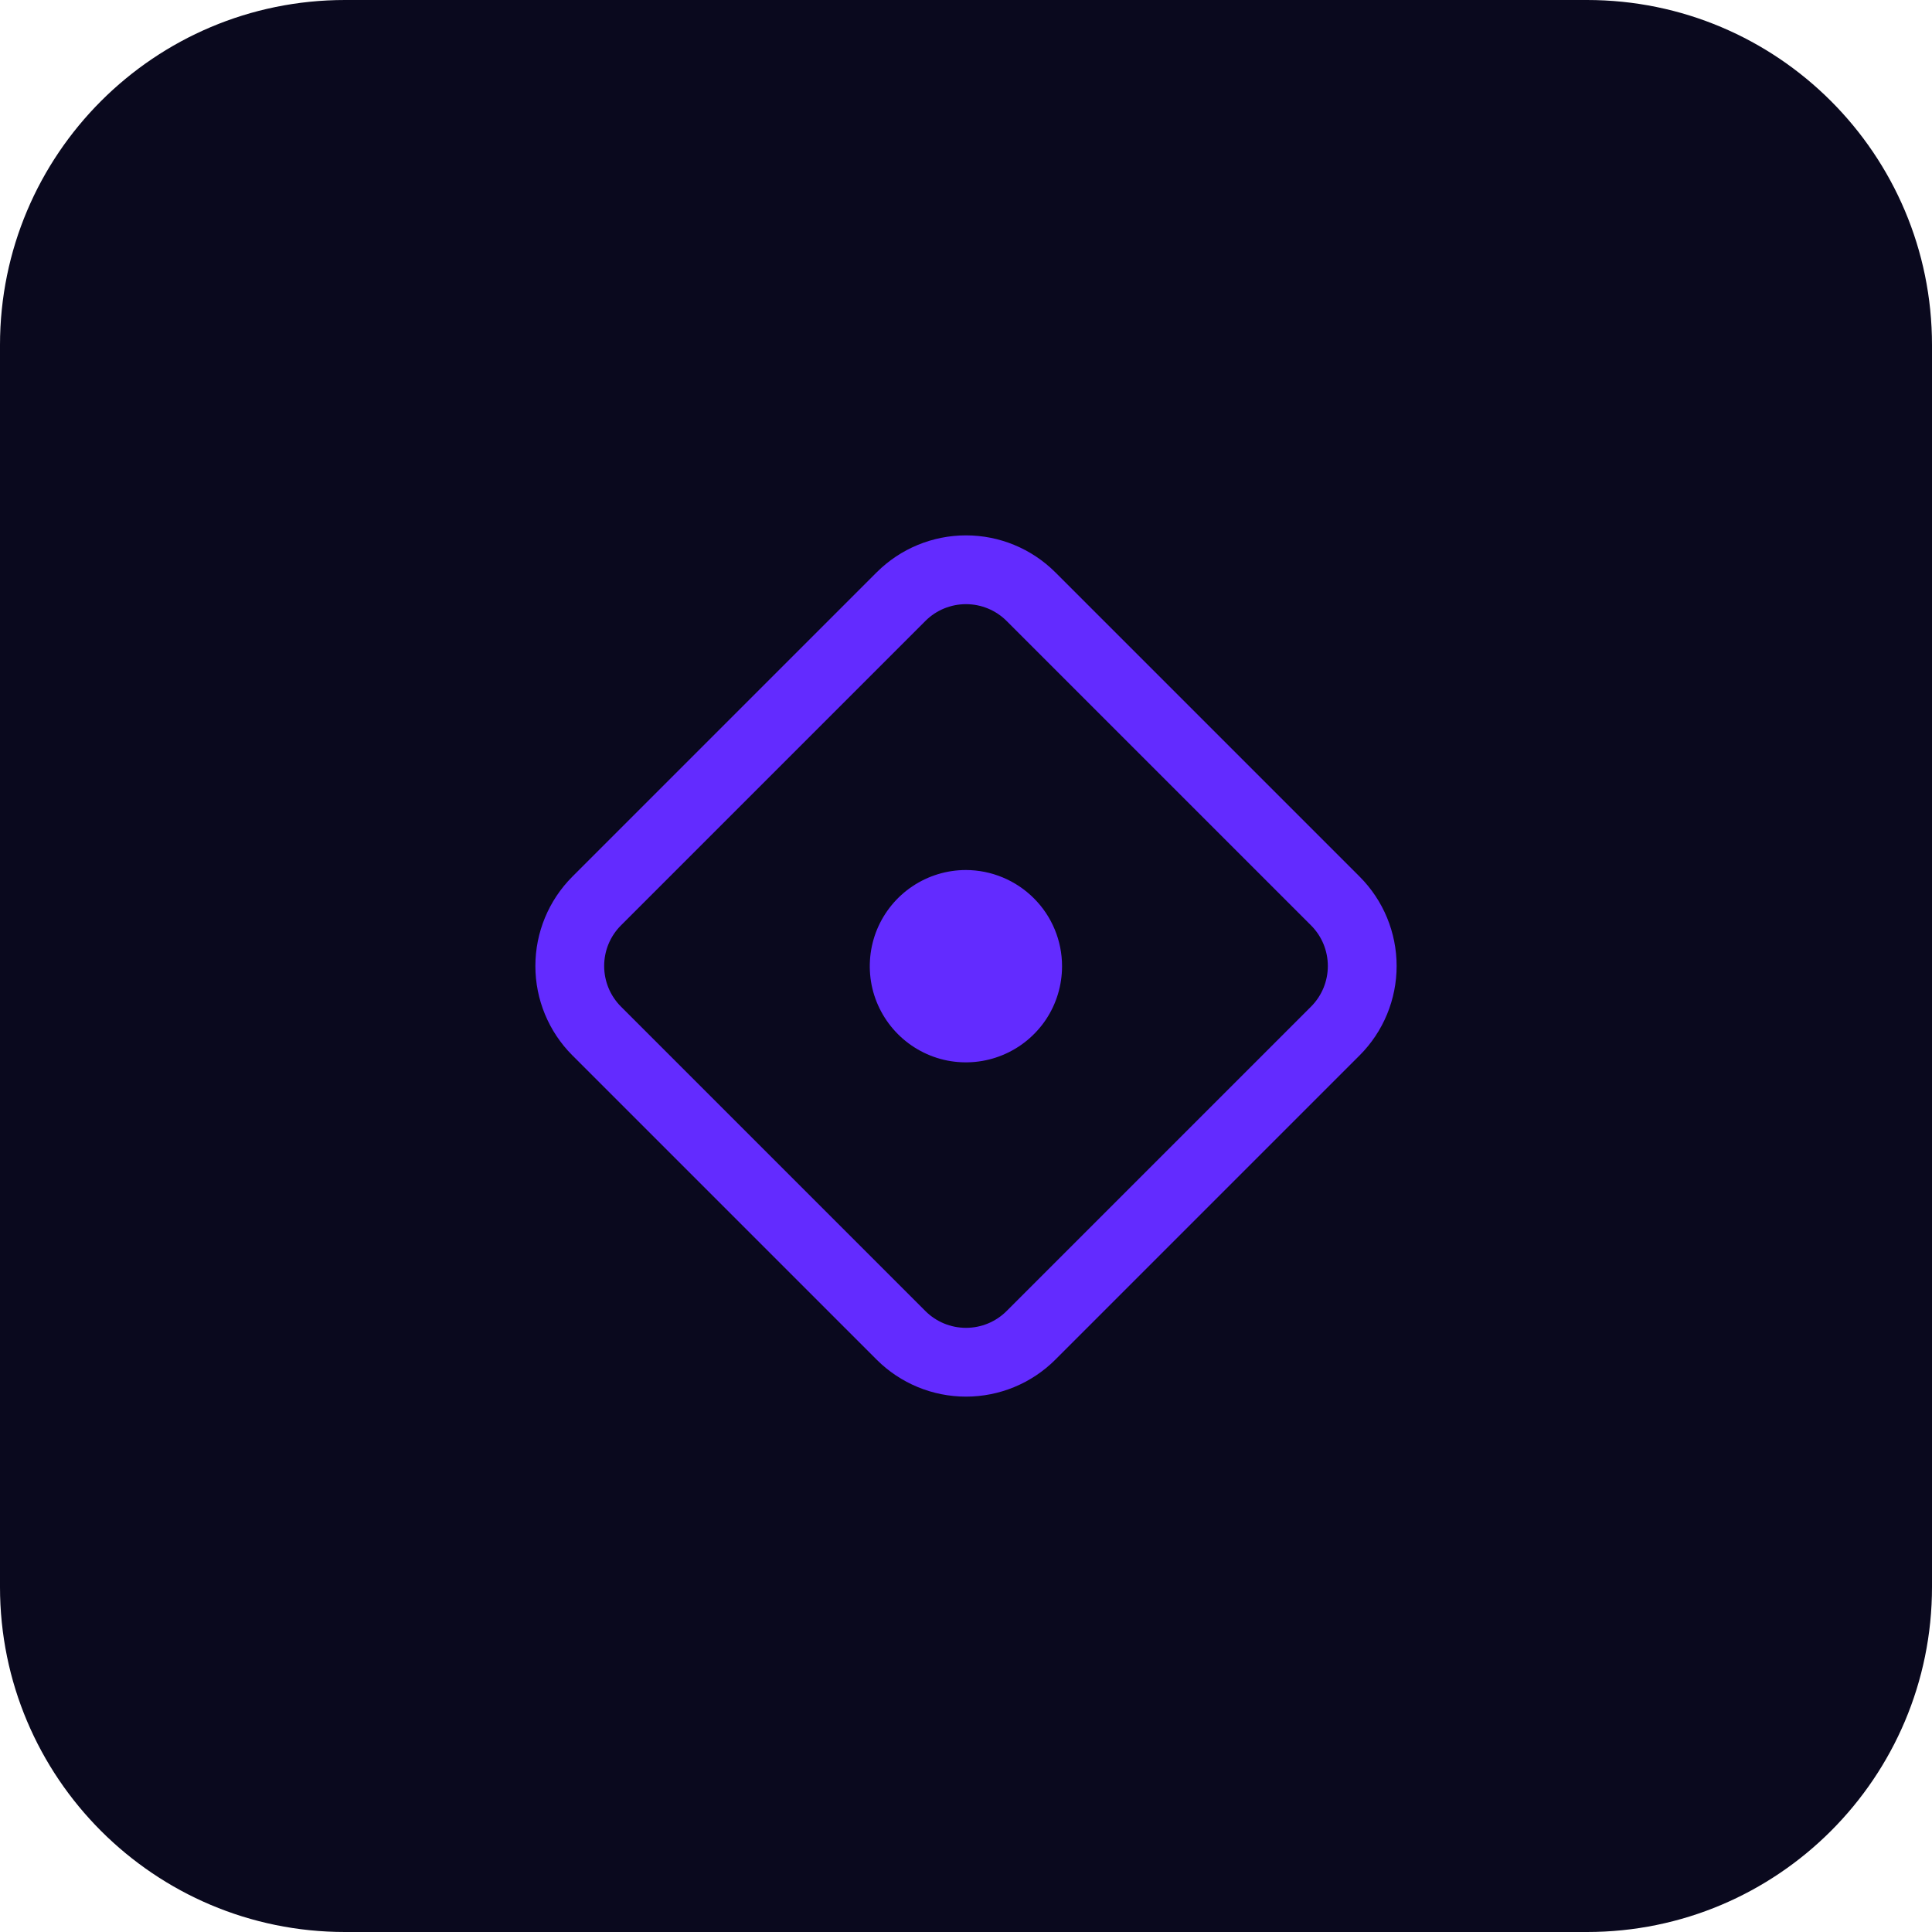
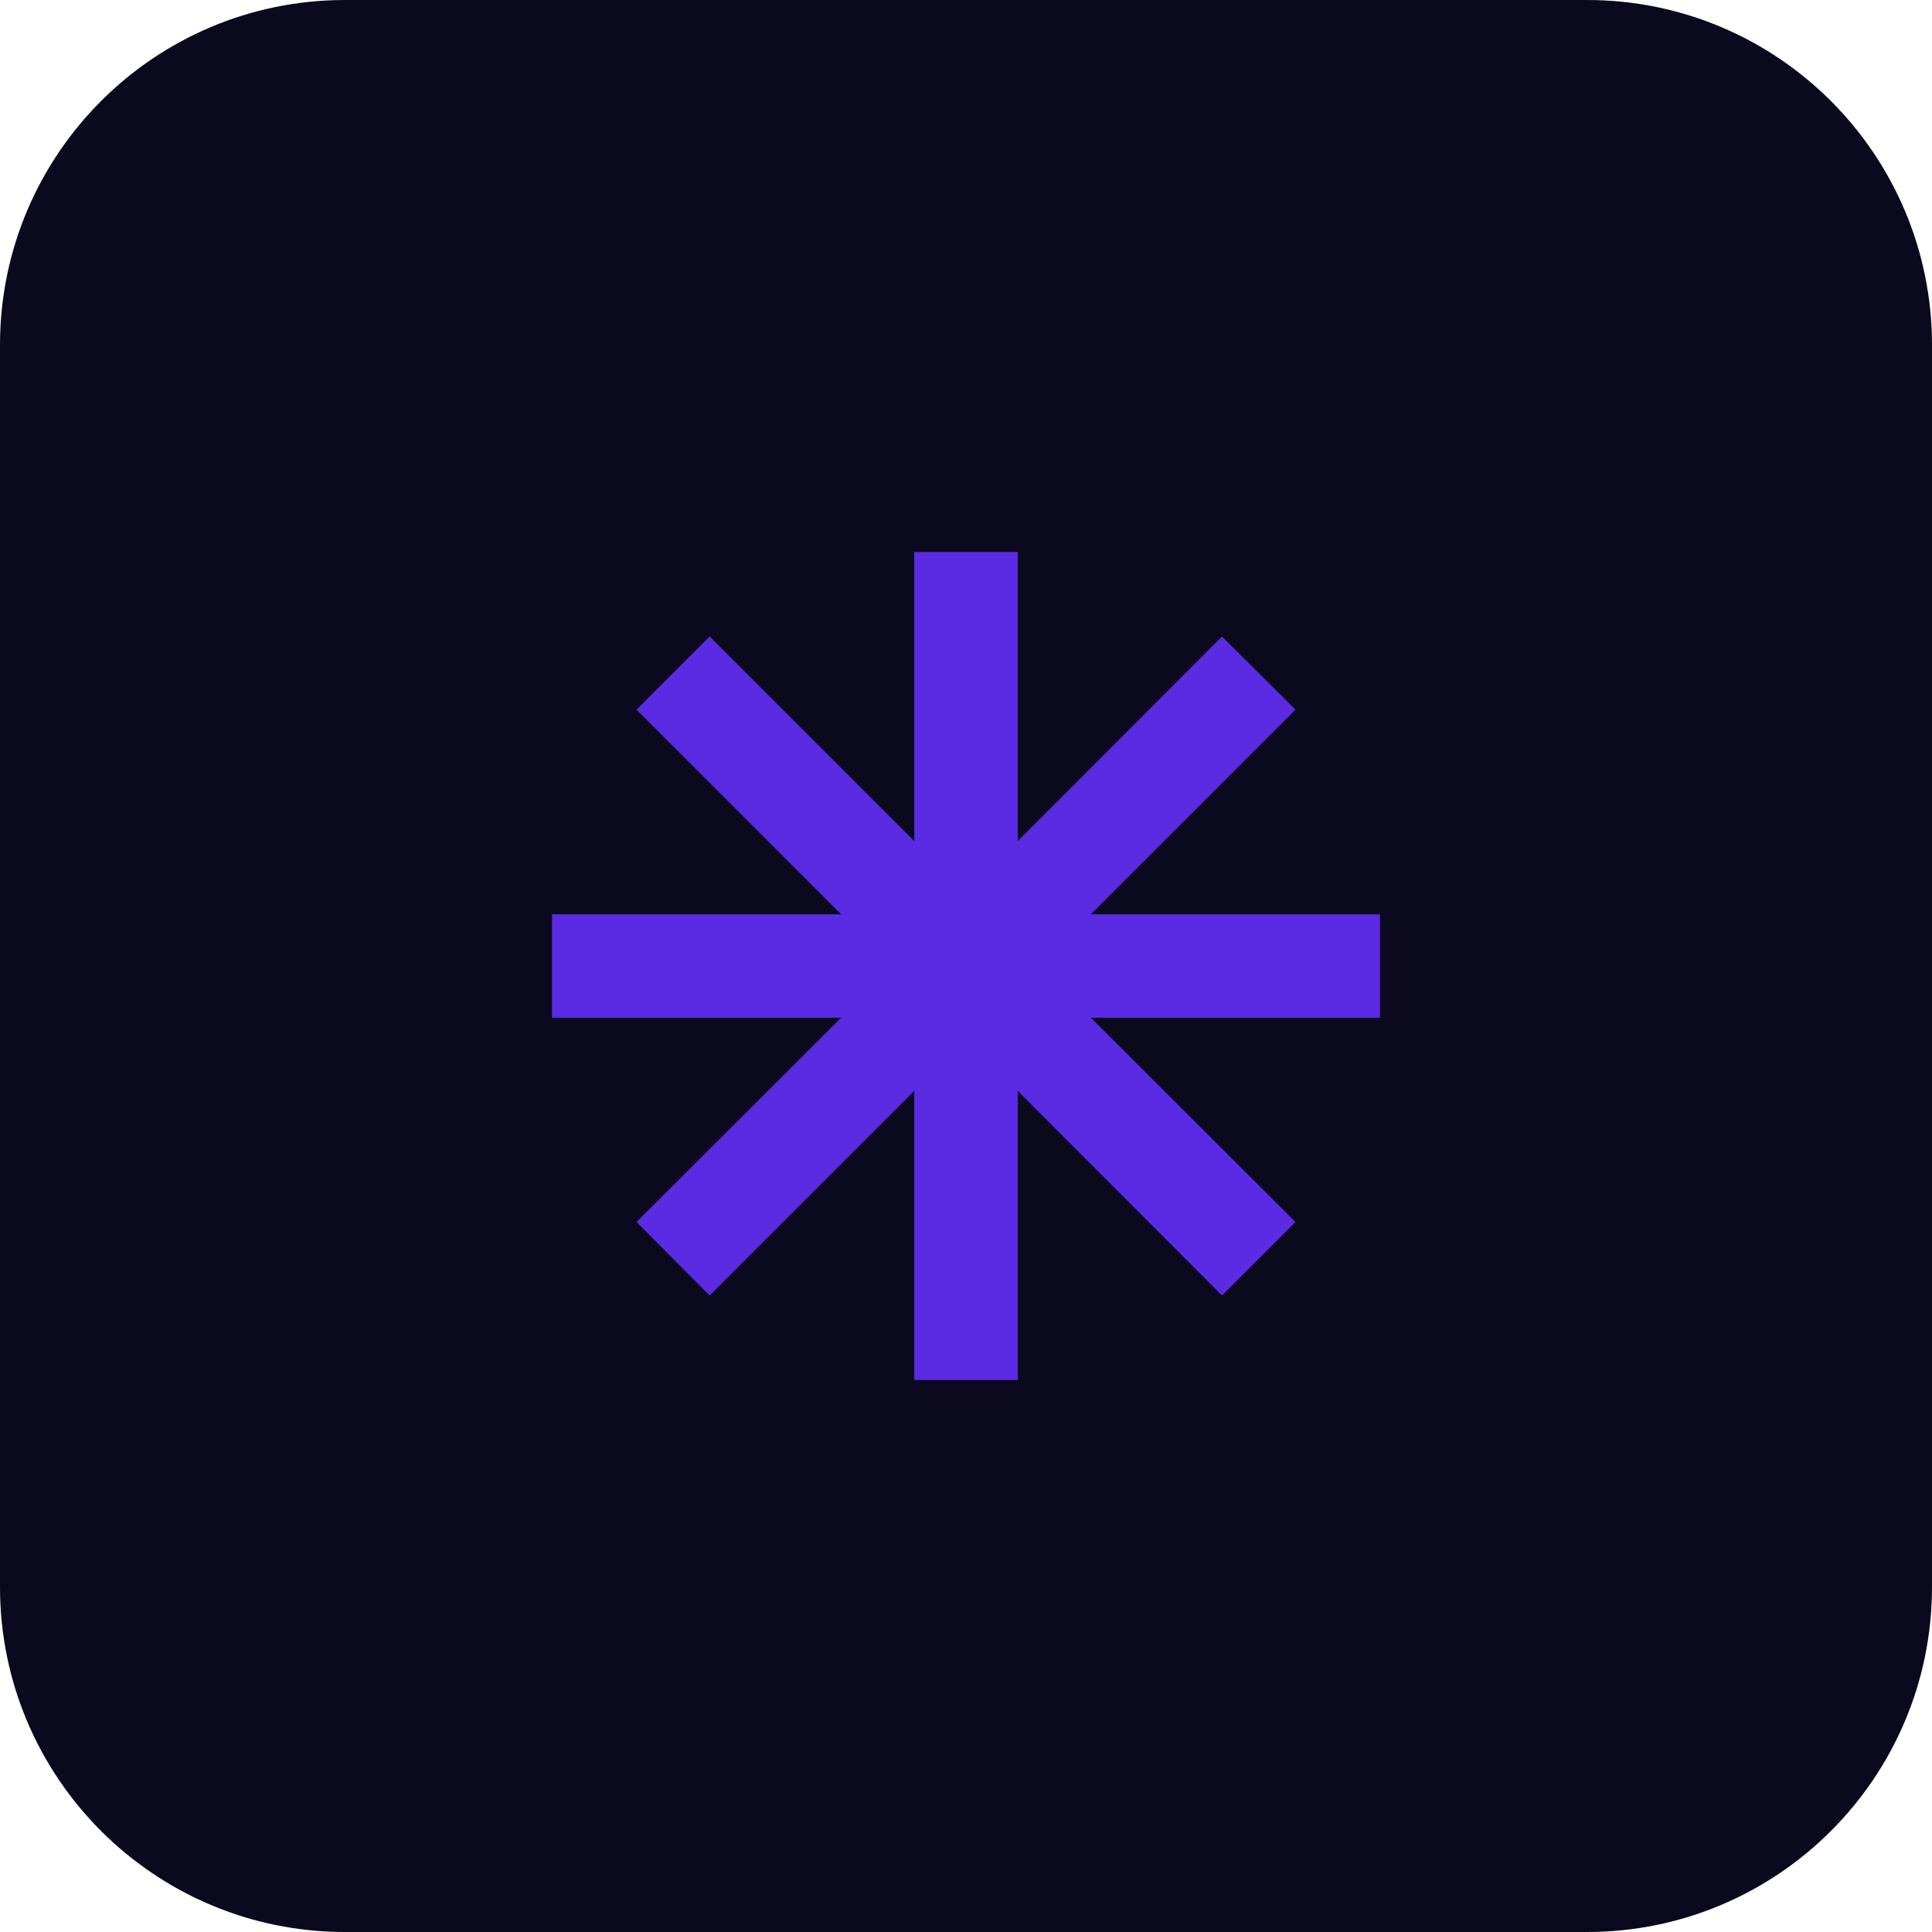
<svg xmlns="http://www.w3.org/2000/svg" width="28" height="28" viewBox="0 0 28 28" fill="none">
  <rect width="28" height="28" rx="5" fill="#0A091E" />
-   <path d="M12.706 19.706L8.294 15.294C7.951 14.95 7.759 14.485 7.759 14C7.759 13.515 7.951 13.05 8.294 12.706L12.706 8.294C13.05 7.951 13.515 7.759 14 7.759C14.485 7.759 14.95 7.951 15.294 8.294L19.706 12.706C20.049 13.05 20.241 13.515 20.241 14C20.241 14.485 20.049 14.95 19.706 15.294L15.294 19.706C14.95 20.049 14.485 20.241 14 20.241C13.515 20.241 13.05 20.049 12.706 19.706ZM14.588 8.999C14.432 8.843 14.22 8.756 14 8.756C13.779 8.756 13.568 8.843 13.412 8.999L8.999 13.412C8.843 13.568 8.756 13.779 8.756 14C8.756 14.22 8.843 14.432 8.999 14.588L13.412 19.001C13.568 19.157 13.779 19.244 14 19.244C14.221 19.244 14.432 19.157 14.588 19.001L19.001 14.588C19.157 14.432 19.244 14.221 19.244 14C19.244 13.779 19.157 13.568 19.001 13.412L14.588 8.999Z" fill="#632BFF" />
-   <path d="M13.999 12.609C13.723 12.609 13.454 12.691 13.225 12.844C12.996 12.997 12.817 13.215 12.711 13.47C12.606 13.724 12.579 14.004 12.632 14.275C12.686 14.545 12.819 14.793 13.014 14.988C13.209 15.183 13.457 15.316 13.727 15.37C13.997 15.423 14.278 15.396 14.532 15.29C14.787 15.185 15.004 15.006 15.158 14.777C15.311 14.548 15.392 14.278 15.392 14.003C15.392 13.633 15.245 13.279 14.983 13.018C14.722 12.757 14.368 12.61 13.999 12.609ZM13.999 14.616C13.878 14.616 13.759 14.58 13.658 14.513C13.557 14.446 13.479 14.35 13.432 14.238C13.386 14.126 13.373 14.002 13.397 13.883C13.421 13.764 13.479 13.655 13.565 13.569C13.651 13.483 13.76 13.425 13.879 13.401C13.998 13.377 14.122 13.389 14.234 13.436C14.346 13.482 14.442 13.561 14.509 13.662C14.576 13.763 14.613 13.882 14.613 14.003C14.613 14.166 14.548 14.322 14.433 14.437C14.318 14.552 14.162 14.616 13.999 14.616Z" fill="#632BFF" />
-   <circle cx="14.046" cy="14.042" r="0.913" fill="#632BFF" />
+   <path d="M20 13.25H15.81L18.775 10.285L17.71 9.225L14.75 12.19V8H13.25V12.19L10.285 9.225L9.225 10.285L12.19 13.25H8V14.75H12.19L9.225 17.71L10.285 18.775L13.25 15.81V20H14.75V15.81L17.71 18.775L18.775 17.71L15.81 14.75H20V13.25Z" fill="#5B2AE3" />
</svg>
